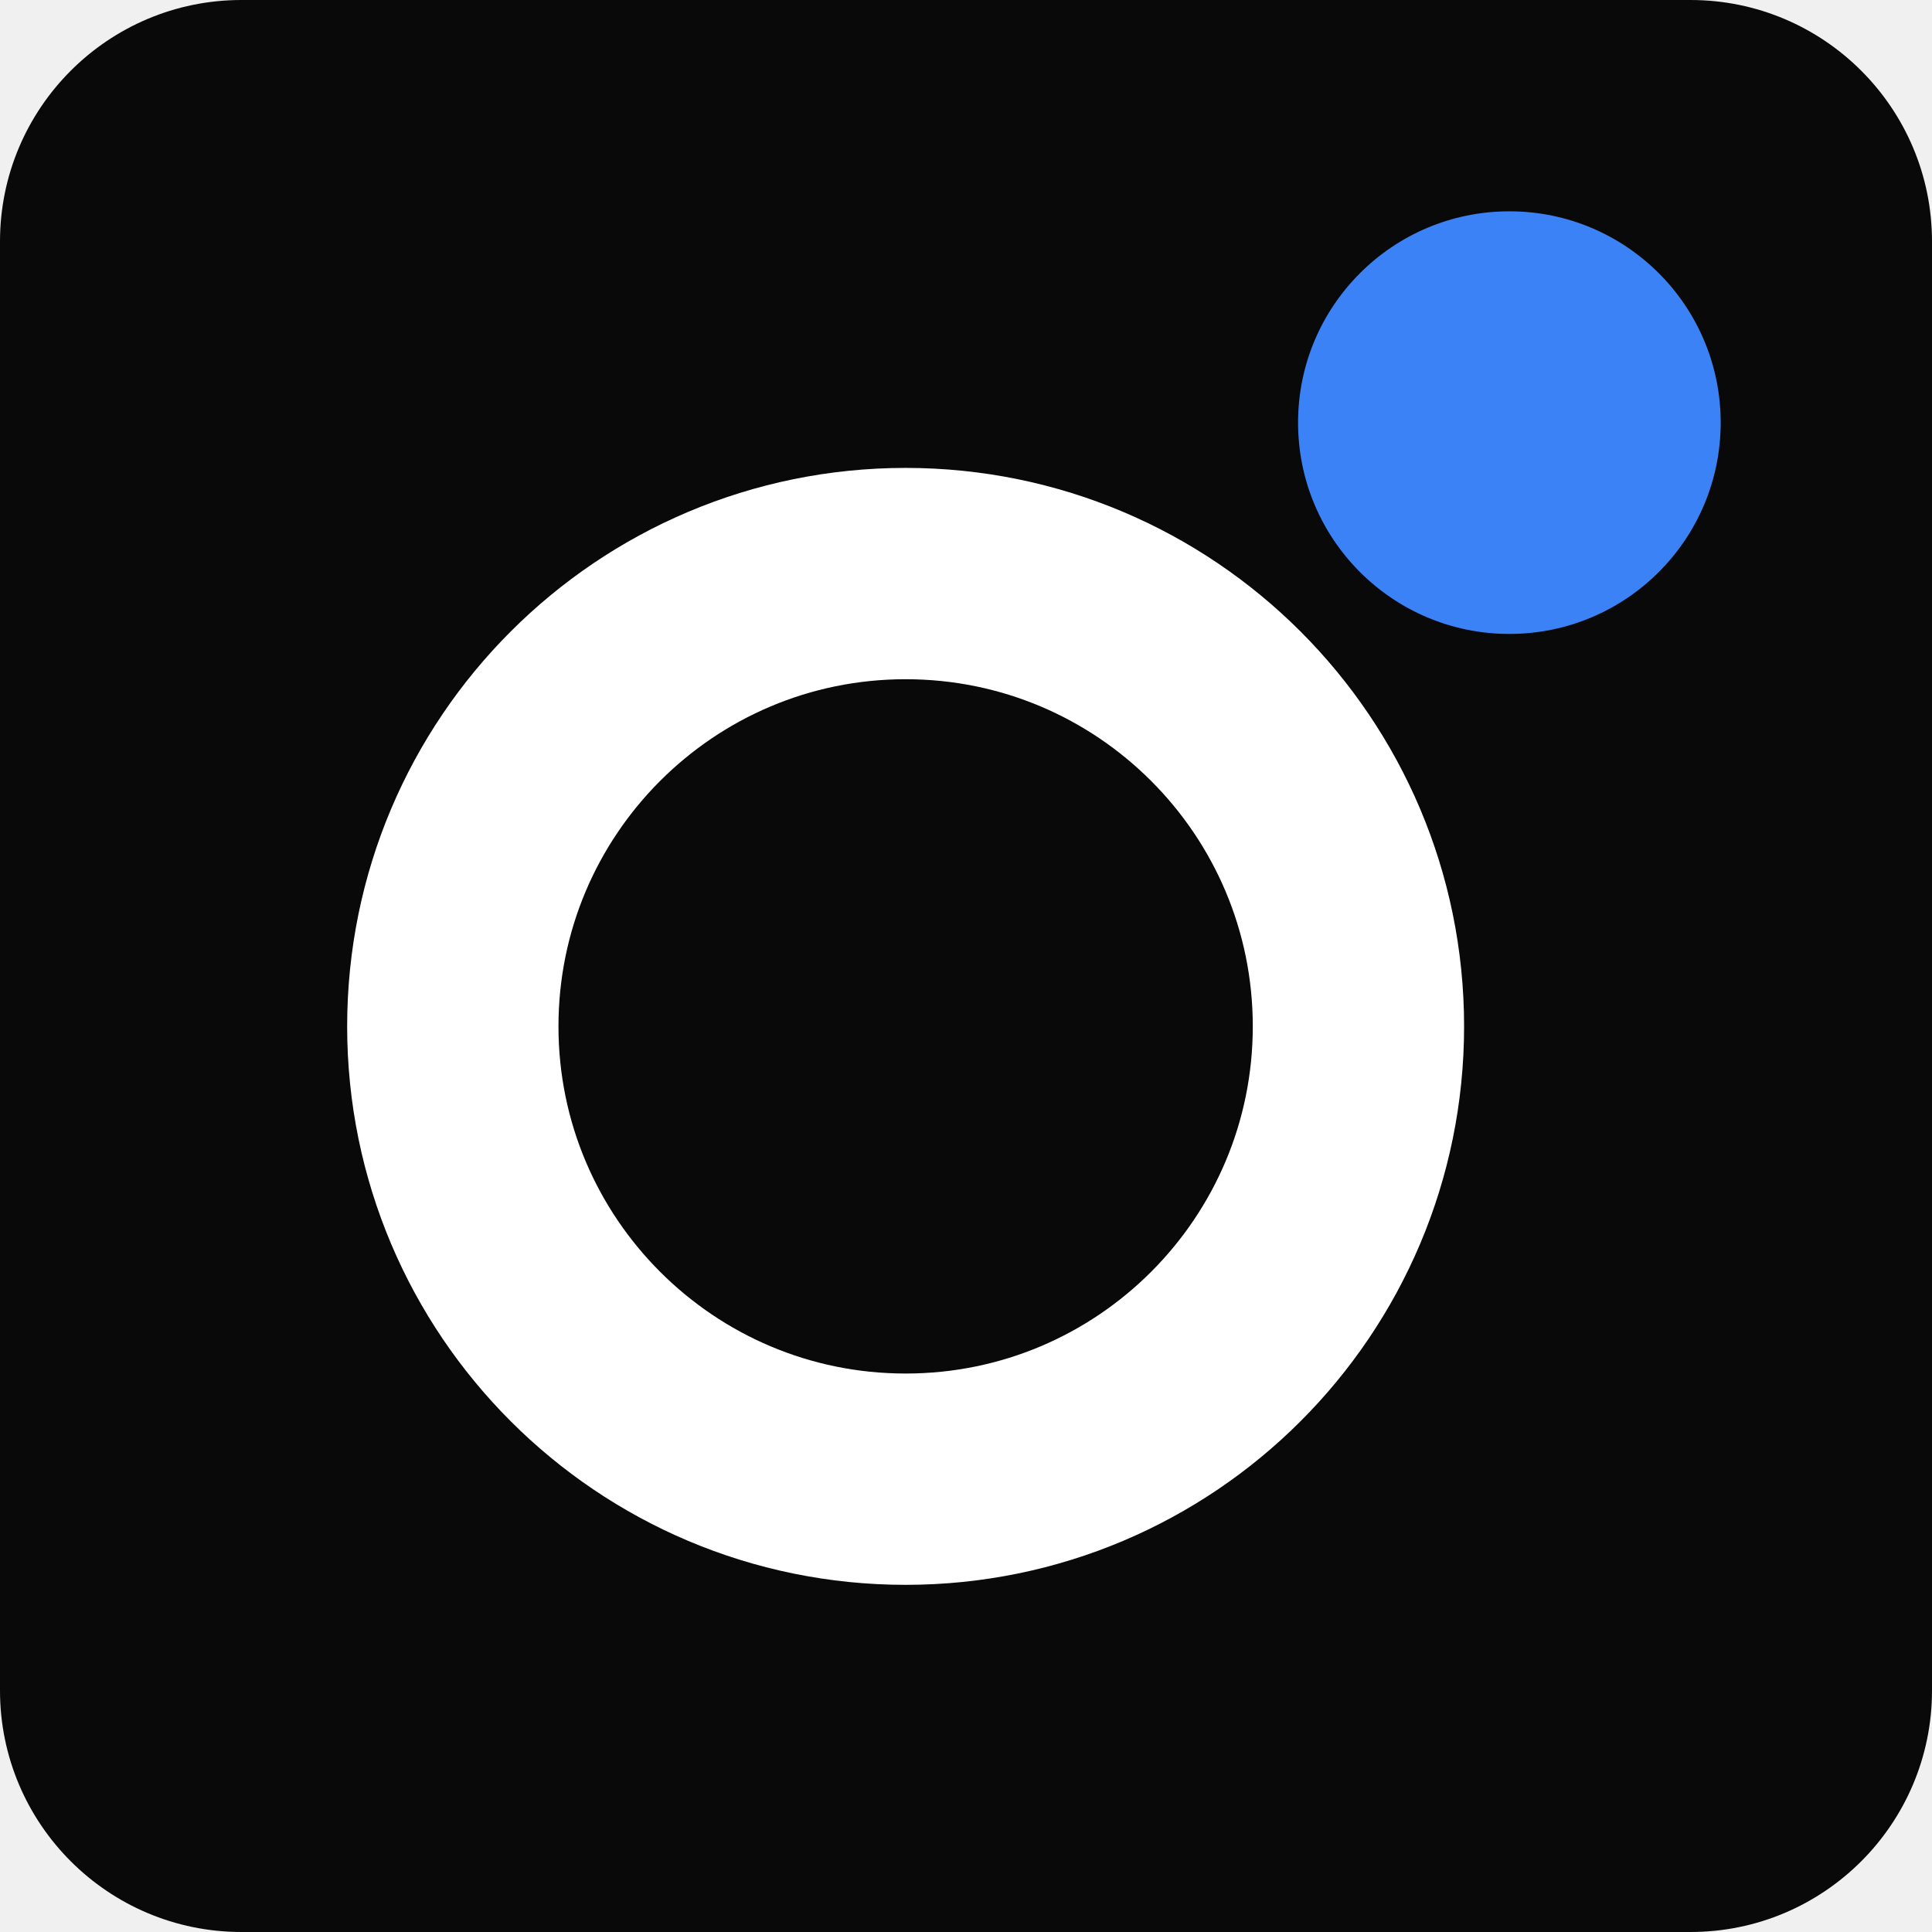
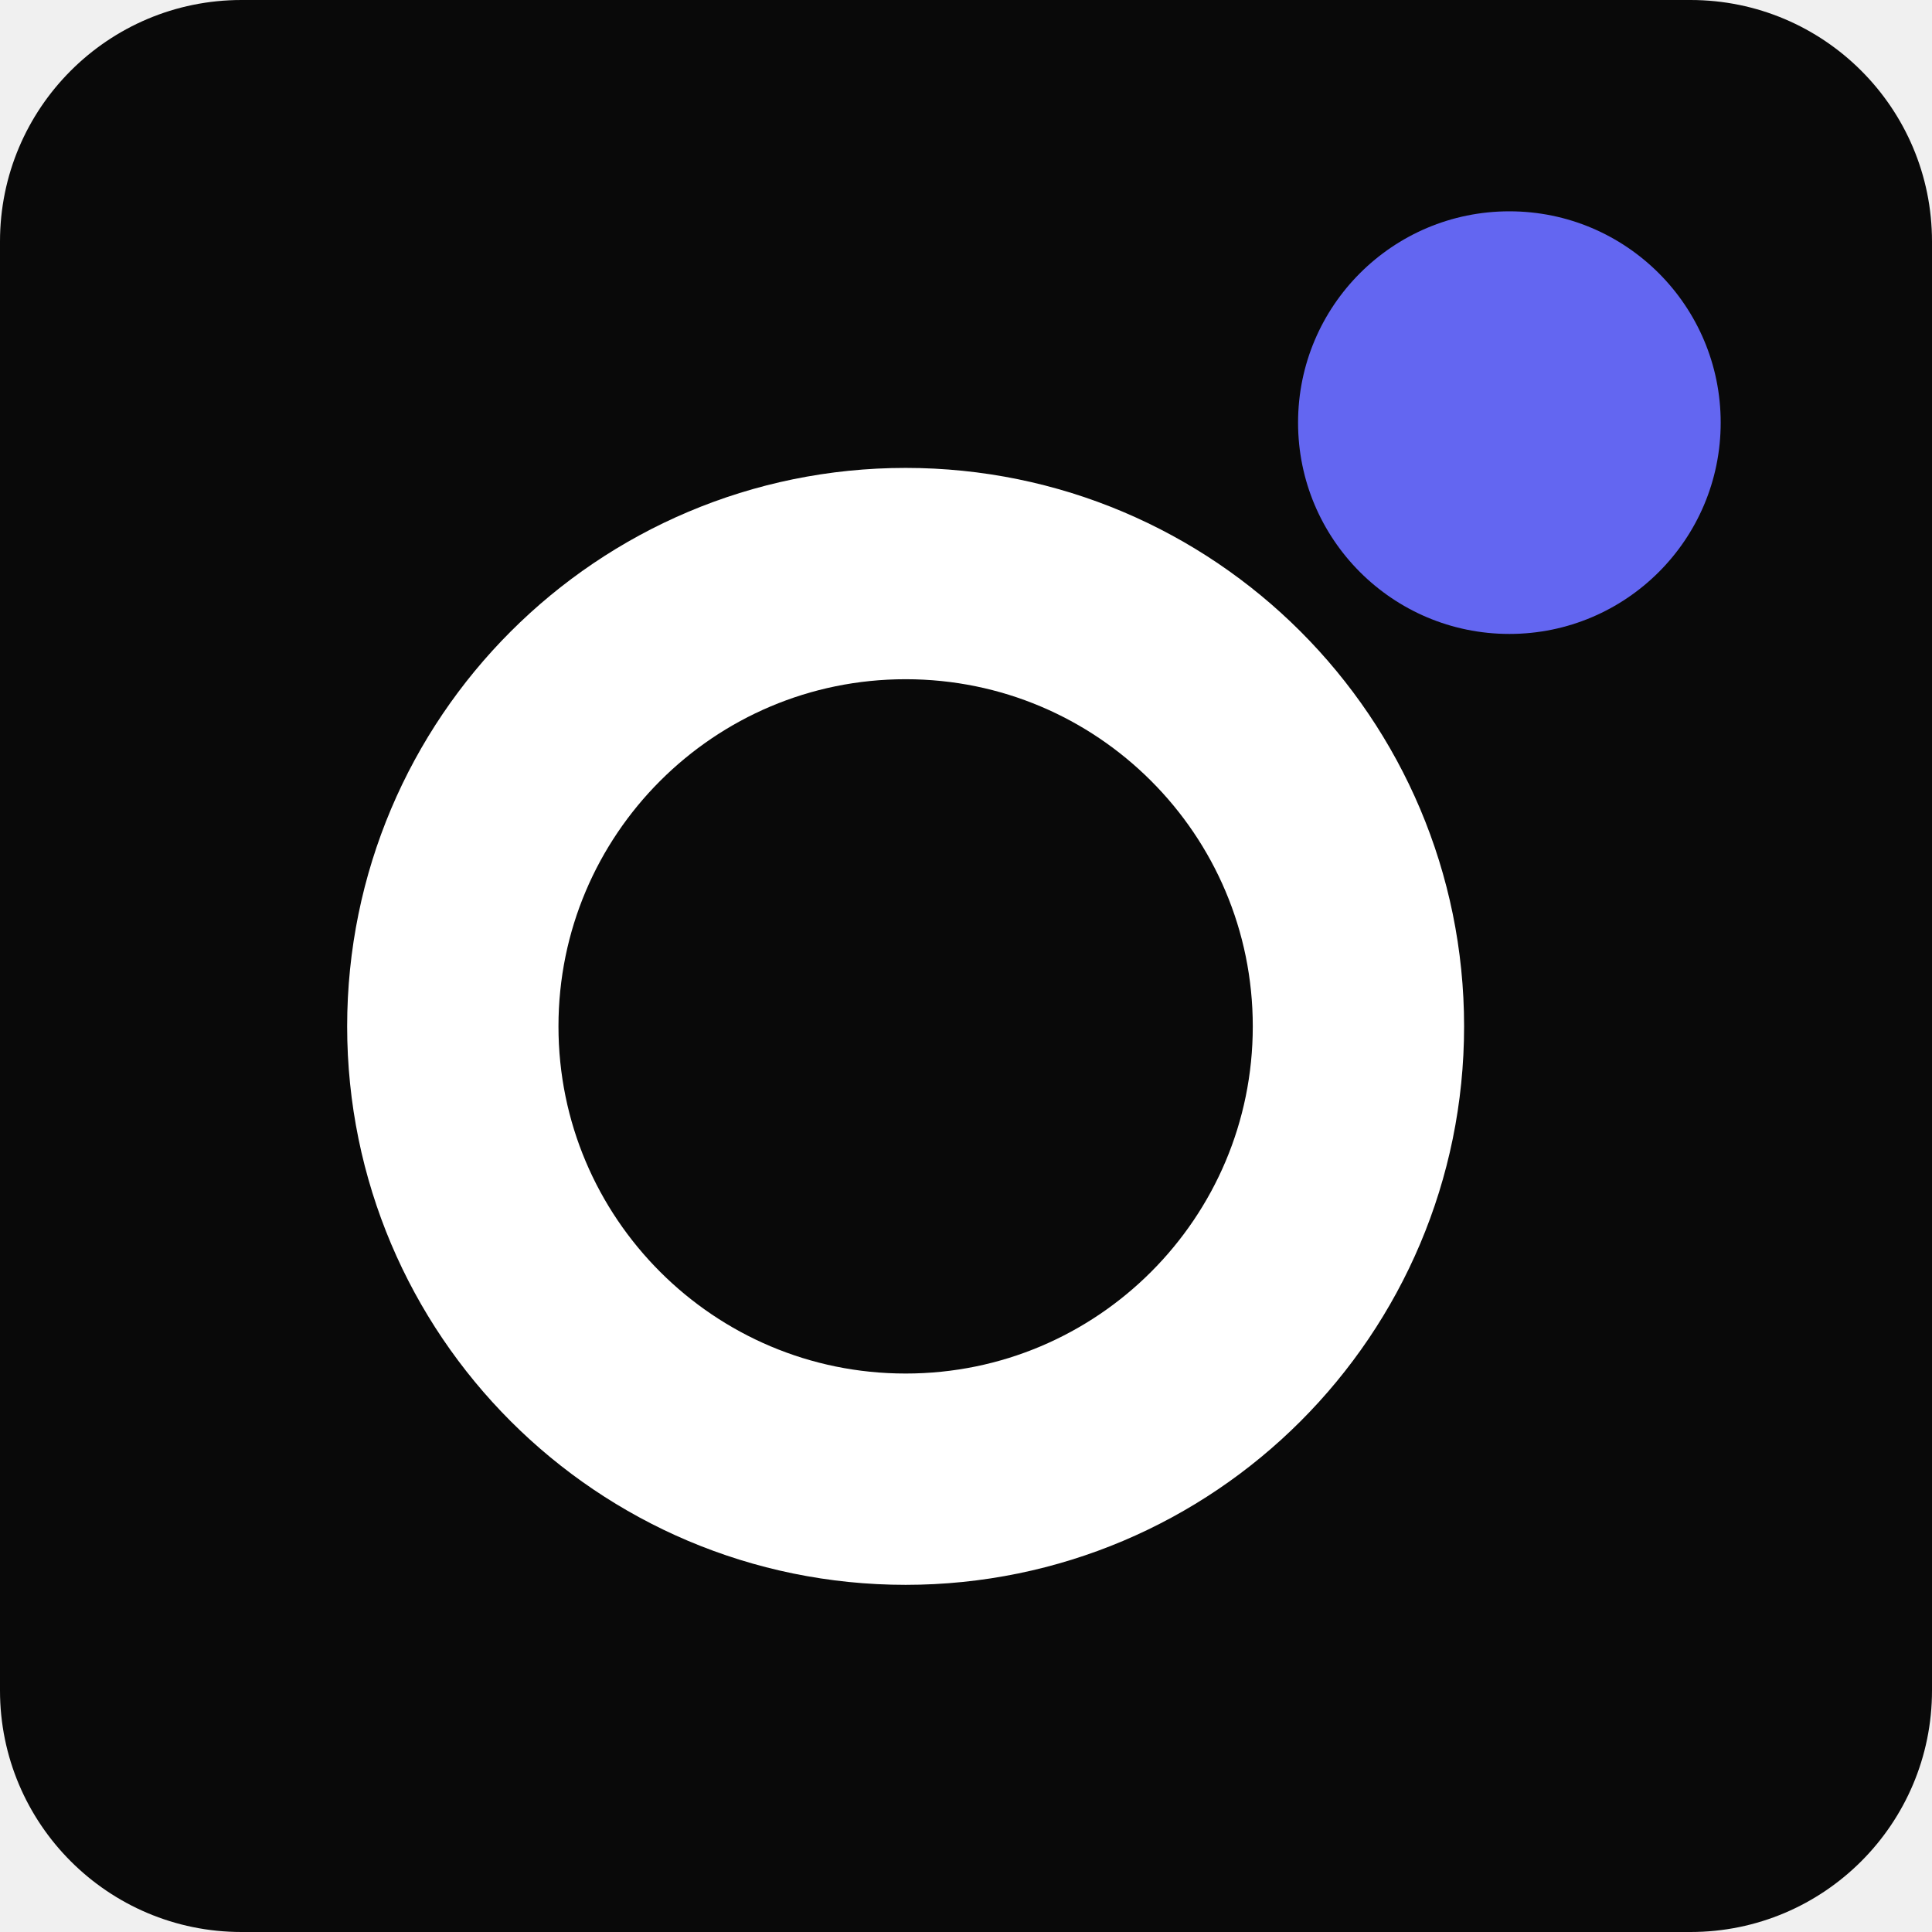
<svg xmlns="http://www.w3.org/2000/svg" viewBox="0 0 64 64" role="img" aria-label="Md Omar Faruque">
  <rect width="64" height="64" rx="8" fill="#090909" />
  <circle cx="30" cy="34" r="15" fill="none" stroke="#ffffff" stroke-width="7" />
-   <circle cx="50" cy="14" r="7" fill="#3b82f6" />
+   <circle cx="50" cy="14" r="7" fill="#6366f1" />
</svg>
